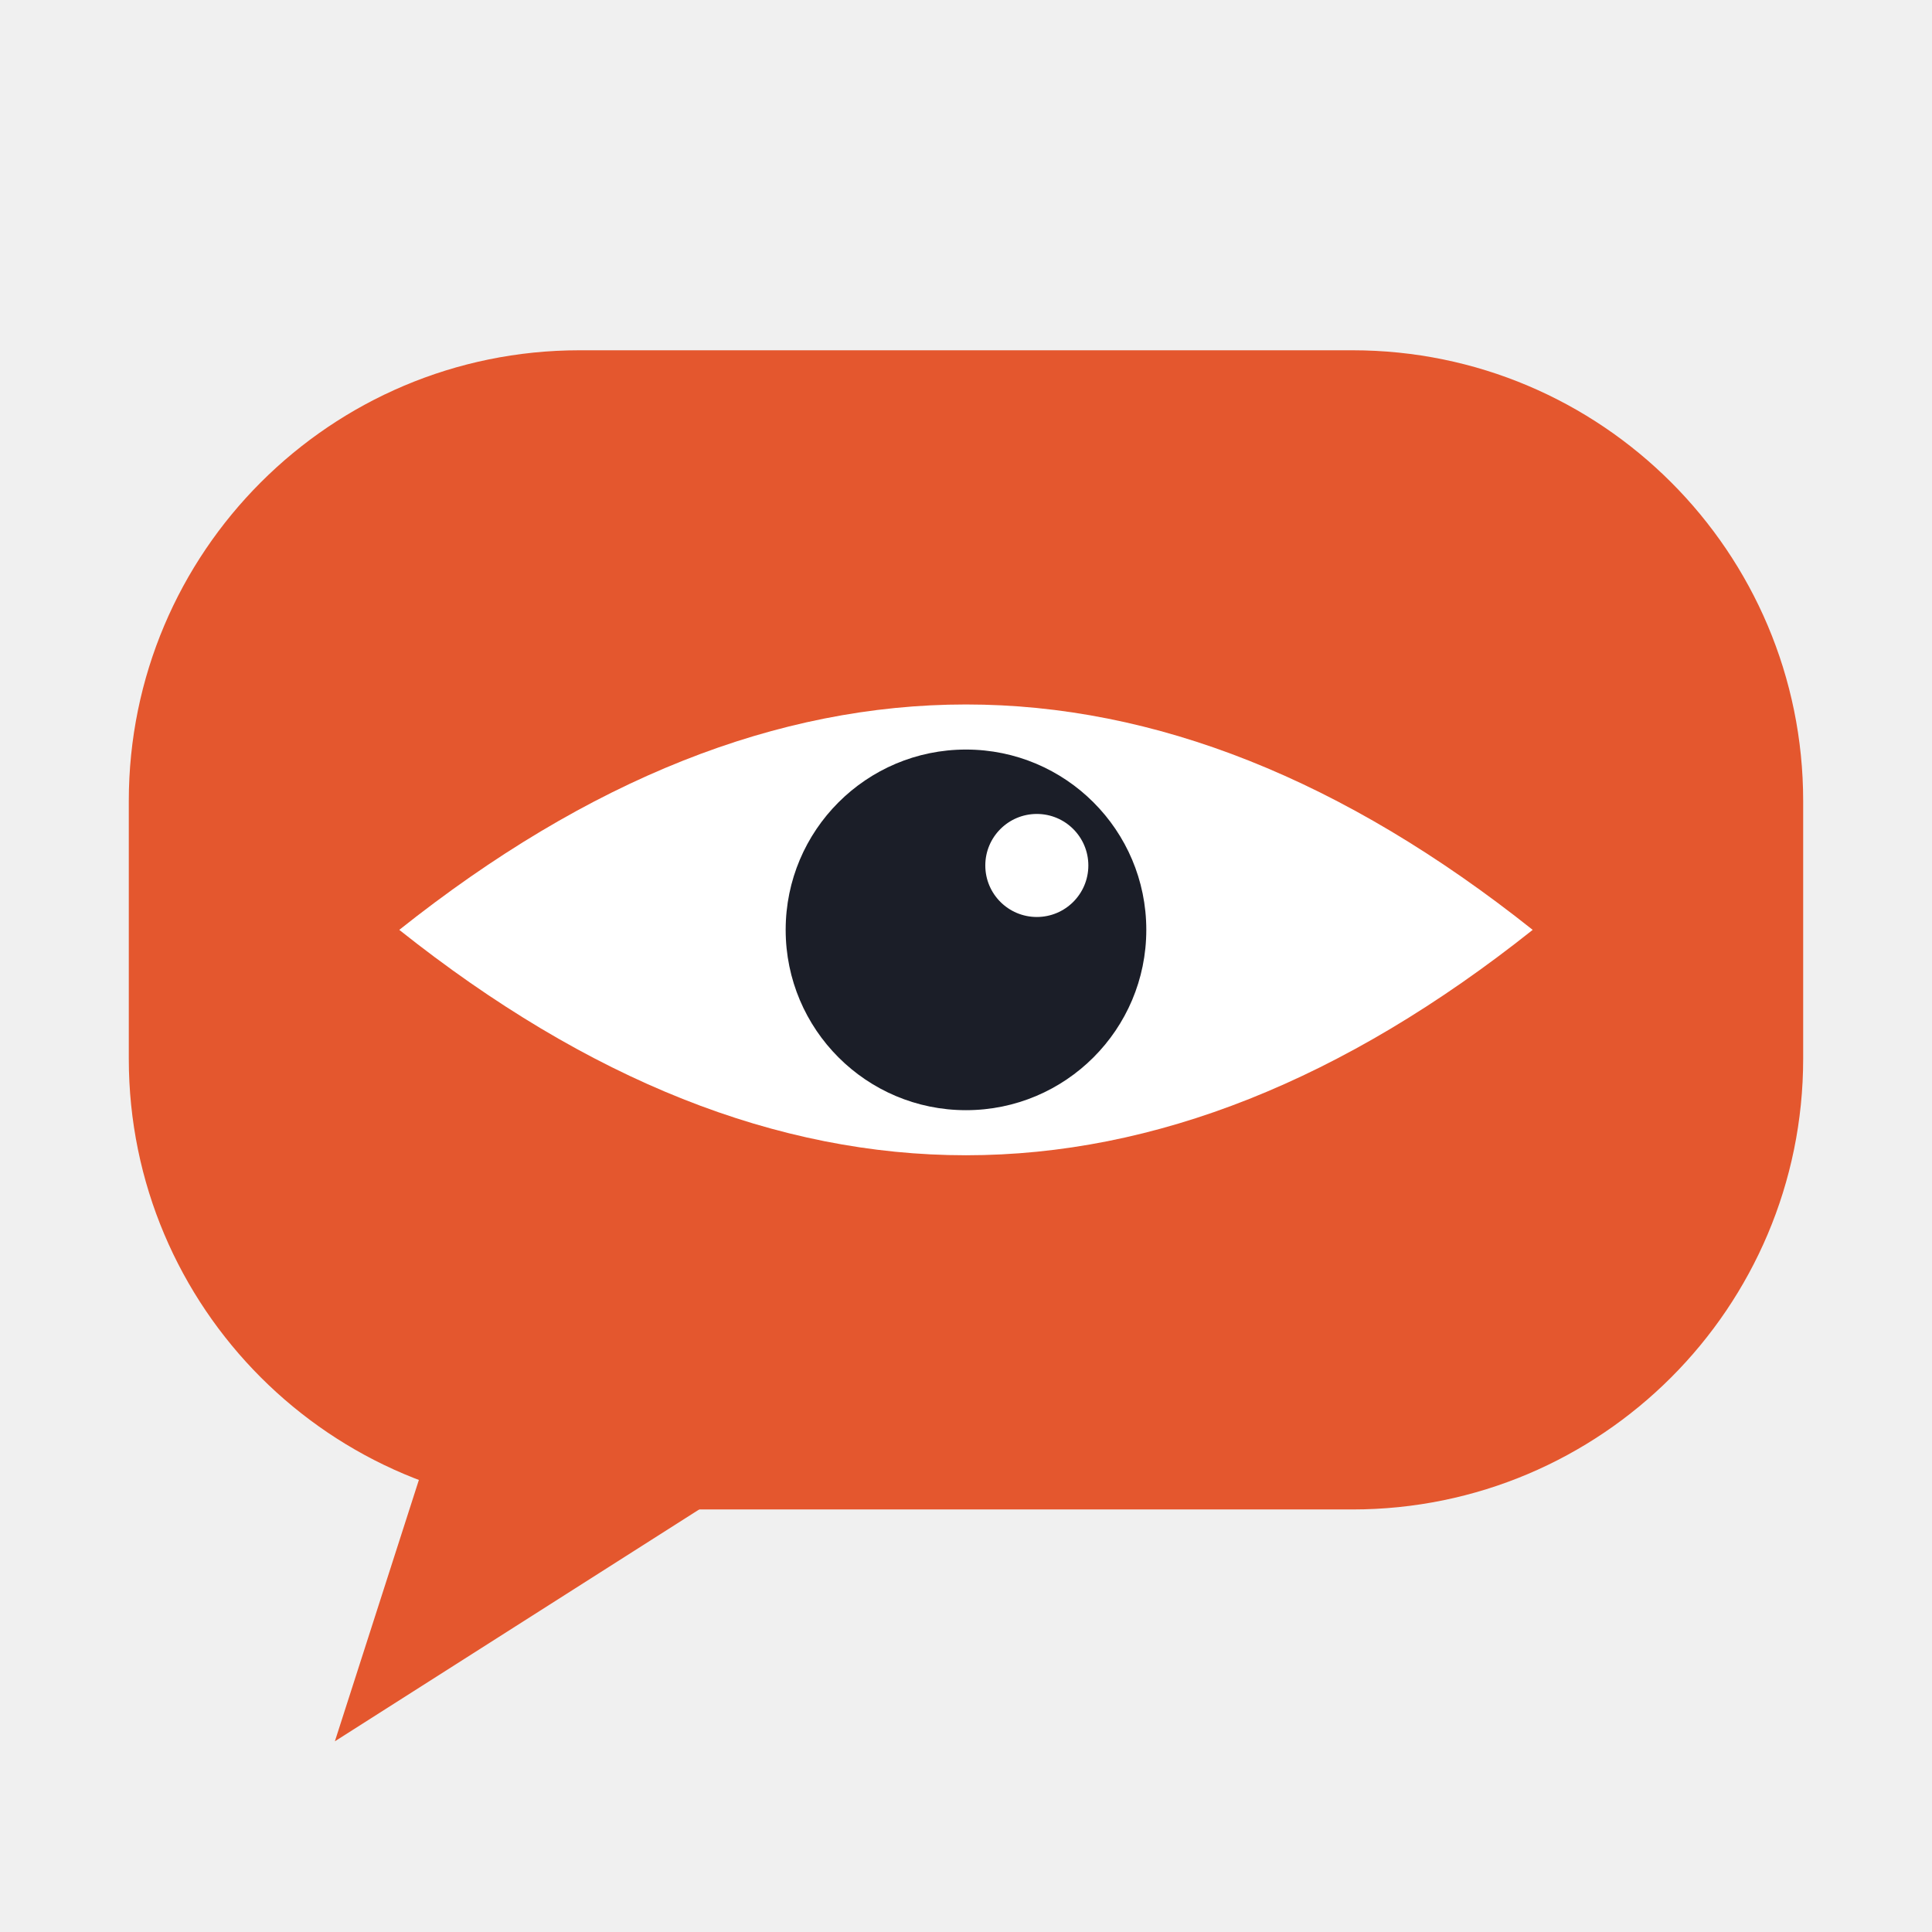
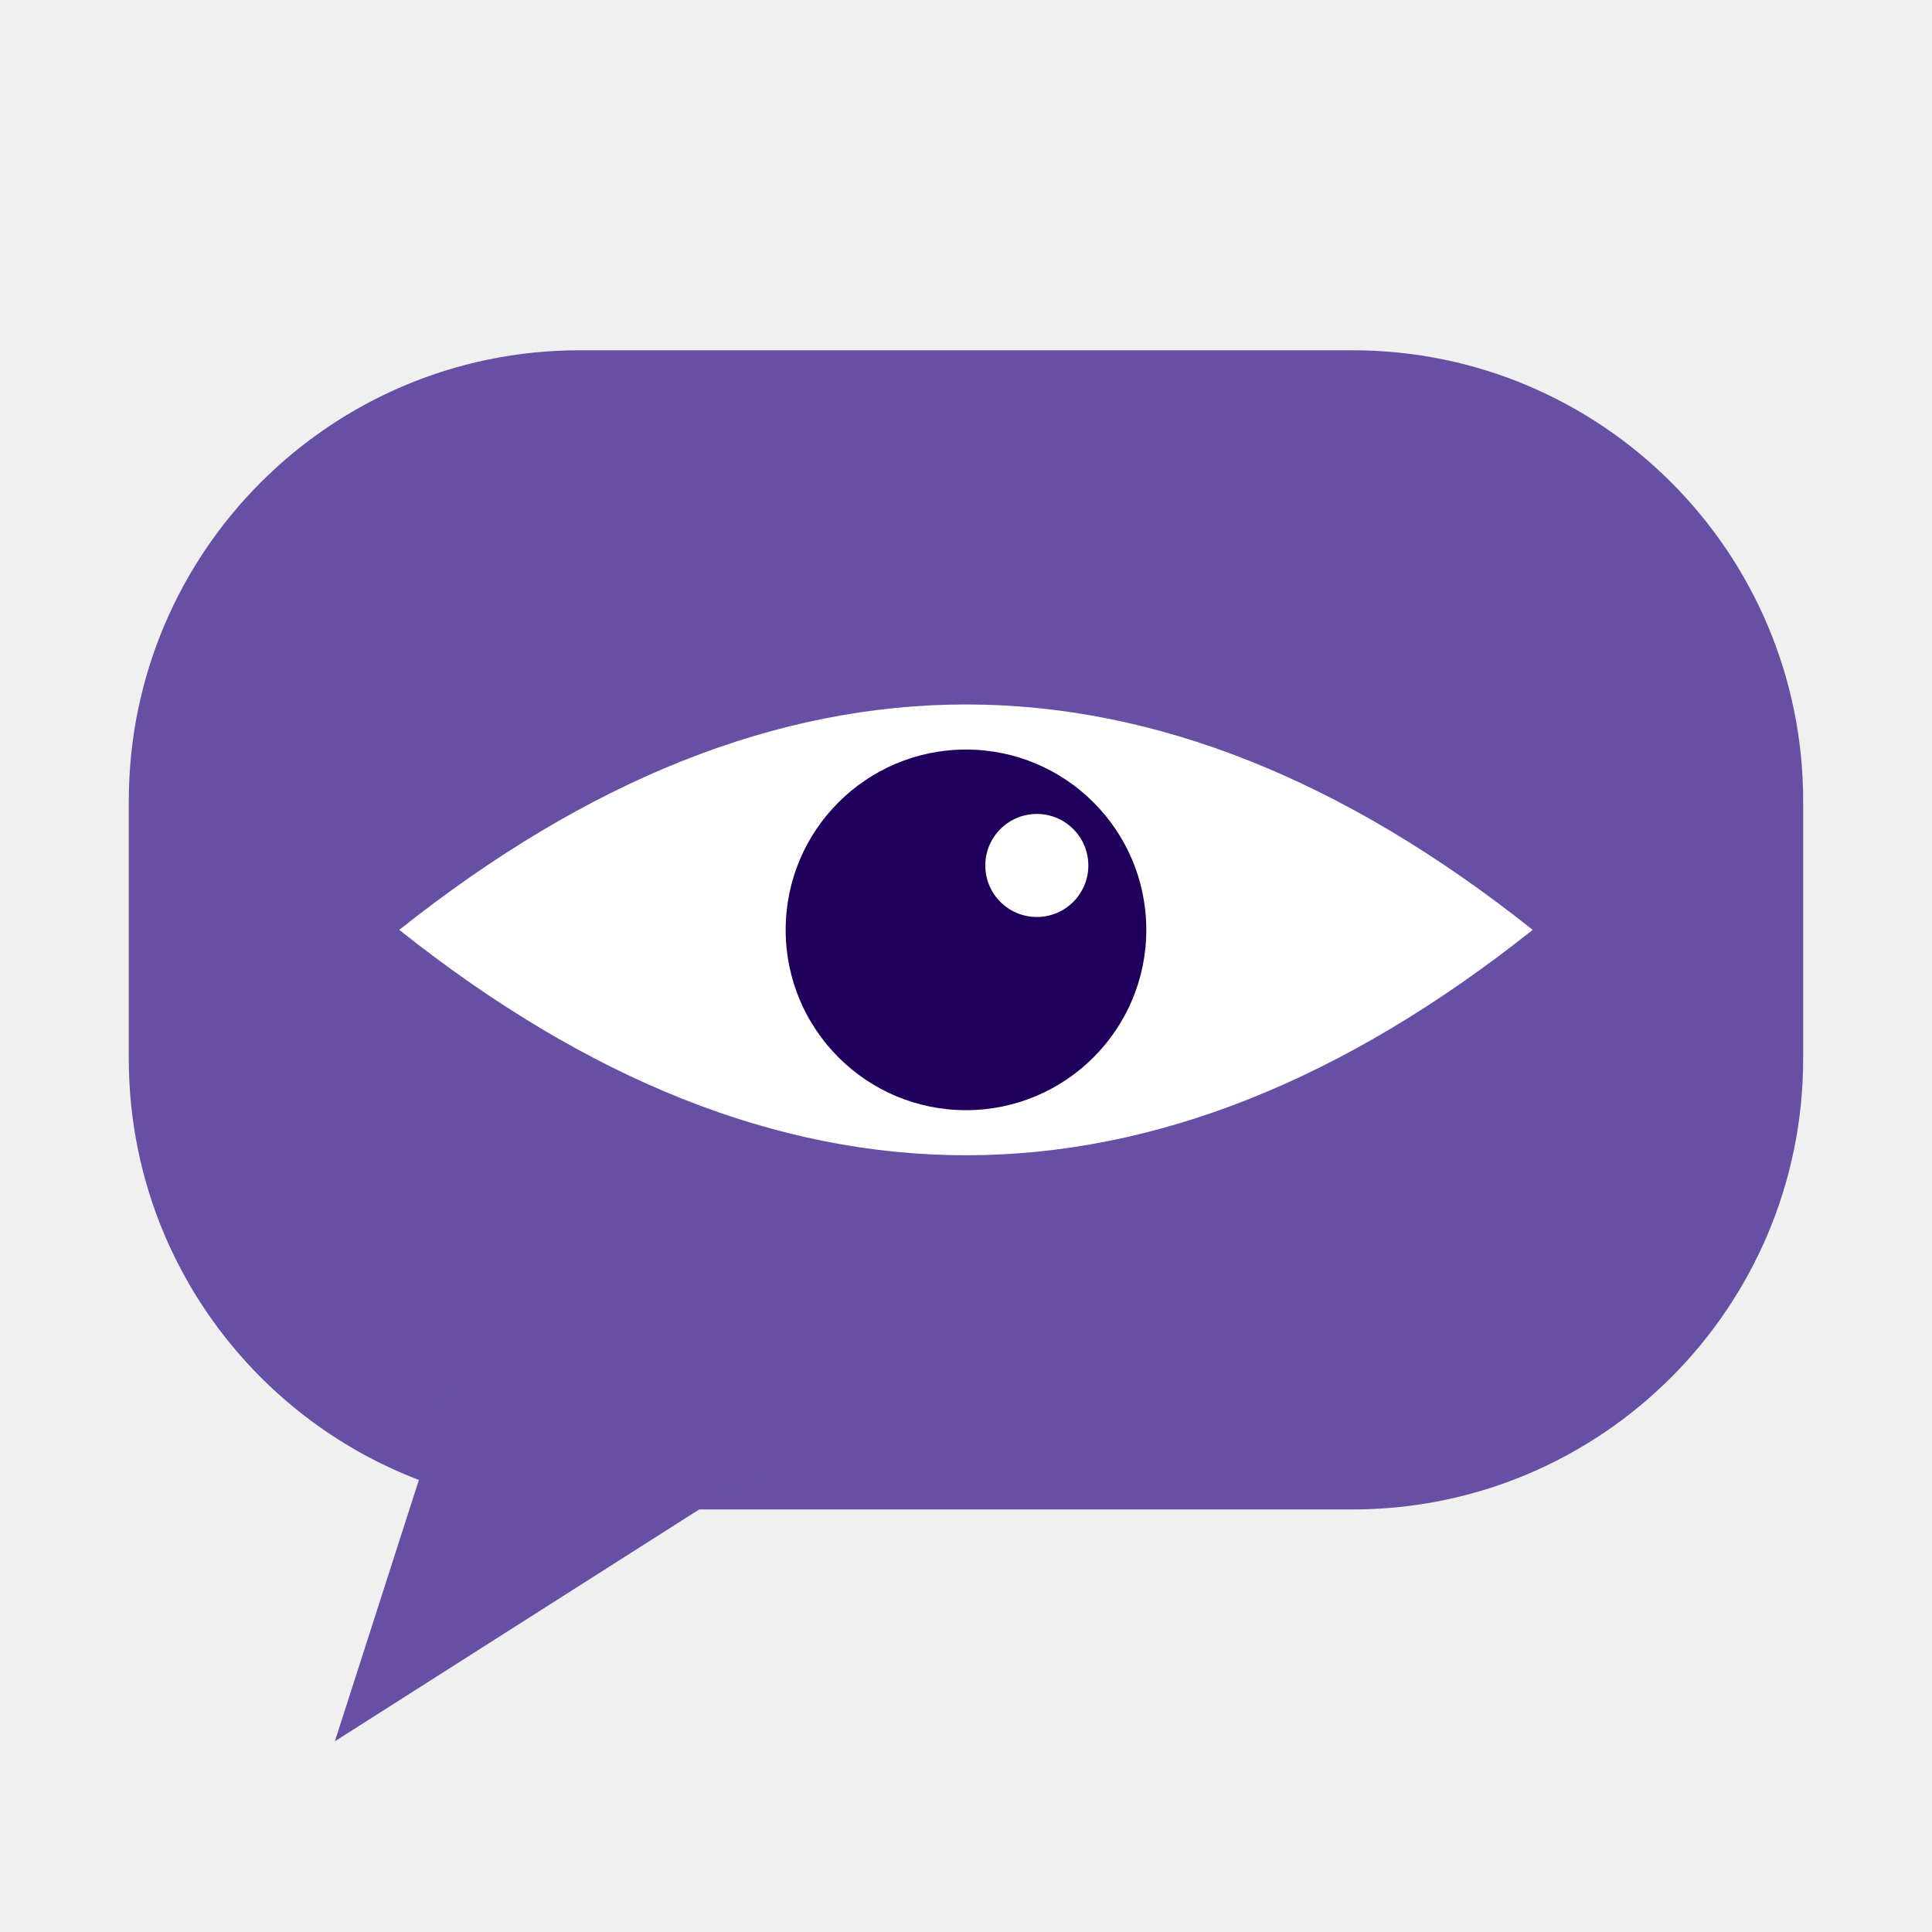
<svg xmlns="http://www.w3.org/2000/svg" width="64" height="64" viewBox="0 0 64 64">
  <g transform="translate(0.00,9.47) scale(0.21333)">
-     <rect x="20" y="10" width="260" height="180" rx="70" fill="#E4572E" />
-     <path d="M70 170 L52 226 L118 184 Z" fill="#E4572E" />
+     <rect x="20" y="10" width="260" height="180" rx="70" fill="#6750A4" />
+     <path d="M70 170 L52 226 L118 184 Z" fill="#6750A4" />
    <path d="M62 100 Q150 30 238 100 Q150 170 62 100 Z" fill="#FFFFFF" />
-     <circle cx="150" cy="100" r="28" fill="#1B1E28" />
+     <circle cx="150" cy="100" r="28" fill="#21005D" />
    <circle cx="161" cy="90" r="8" fill="#FFFFFF" />
  </g>
</svg>
